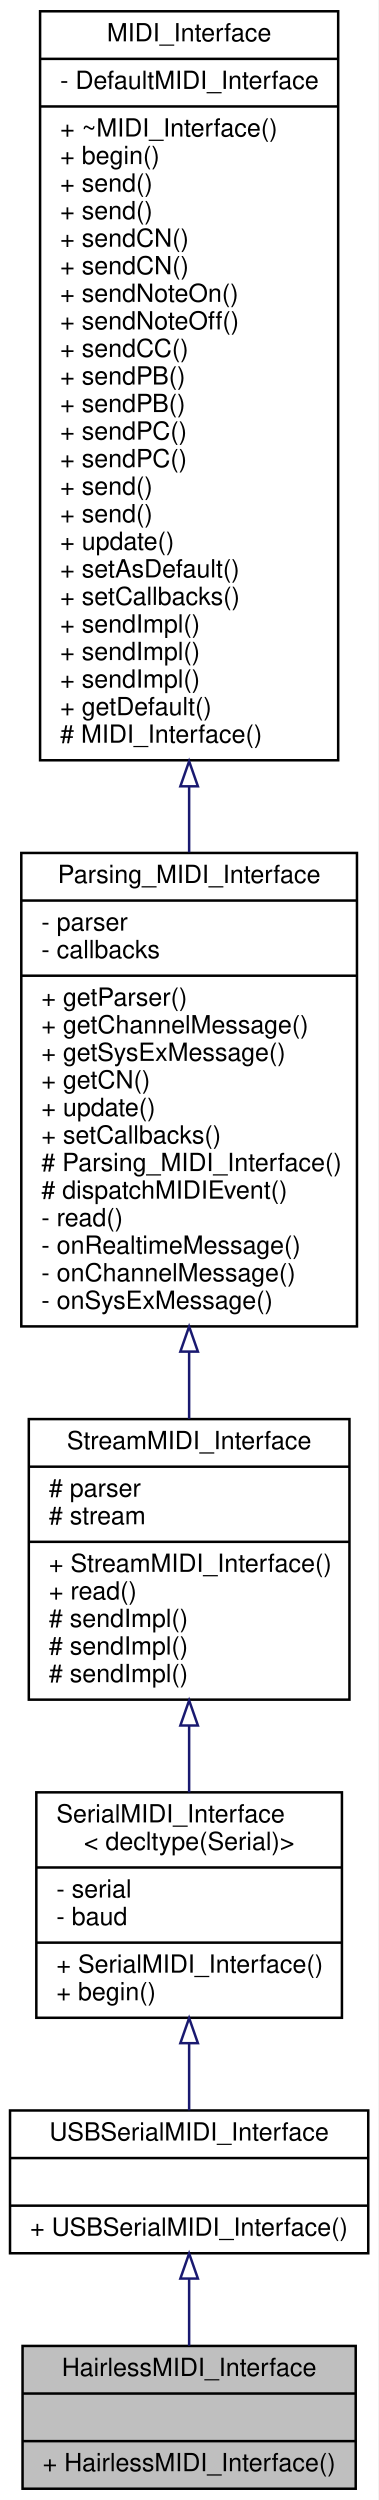
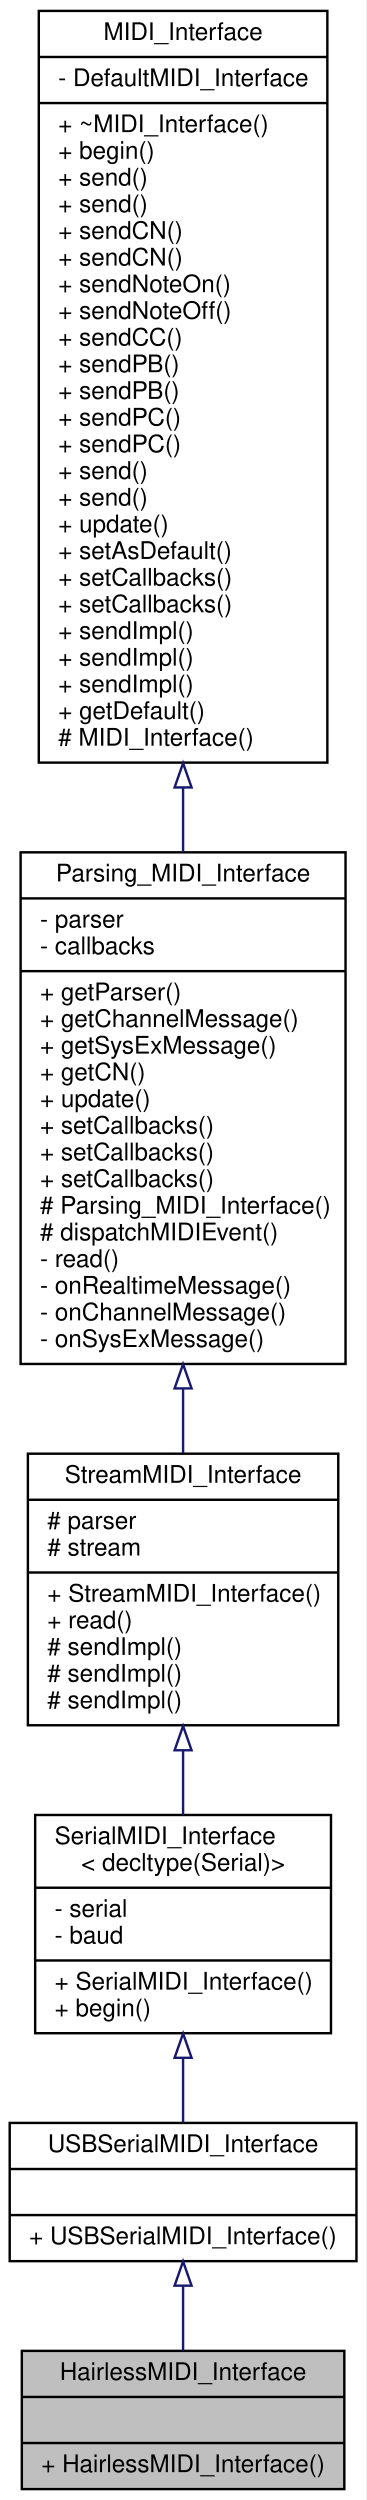
- <svg xmlns="http://www.w3.org/2000/svg" xmlns:xlink="http://www.w3.org/1999/xlink" width="151pt" height="998pt" viewBox="0.00 0.00 151.00 998.00">
-   <g id="graph0" class="graph" transform="scale(1 1) rotate(0) translate(4 994)">
-     <polygon fill="white" stroke="none" points="-4,4 -4,-994 147,-994 147,4 -4,4" />
+ <svg xmlns="http://www.w3.org/2000/svg" xmlns:xlink="http://www.w3.org/1999/xlink" width="151pt" height="1031pt" viewBox="0.00 0.00 151.00 1031.00">
+   <g id="graph0" class="graph" transform="scale(1 1) rotate(0) translate(4 1027)">
+     <polygon fill="white" stroke="none" points="-4,4 -4,-1027 147,-1027 147,4 -4,4" />
    <g id="node1" class="node">
      <g id="a_node1">
        <a xlink:title="A class for MIDI Interfaces sending and receiving data over the USB Serial CDC connection for the use...">
          <polygon fill="#bfbfbf" stroke="black" points="5,-0.5 5,-57.5 138,-57.5 138,-0.5 5,-0.5" />
          <text text-anchor="middle" x="71.5" y="-45.5" font-family="Helvetica,sans-Serif" font-size="10.00">HairlessMIDI_Interface</text>
          <polyline fill="none" stroke="black" points="5,-38.5 138,-38.5 " />
          <text text-anchor="middle" x="71.5" y="-26.5" font-family="Helvetica,sans-Serif" font-size="10.00"> </text>
          <polyline fill="none" stroke="black" points="5,-19.5 138,-19.5 " />
          <text text-anchor="start" x="13" y="-7.5" font-family="Helvetica,sans-Serif" font-size="10.00">+ HairlessMIDI_Interface()</text>
        </a>
      </g>
    </g>
    <g id="node2" class="node">
      <g id="a_node2">
        <a xlink:href="../../d8/d57/classUSBSerialMIDI__Interface.html" target="_top" xlink:title="A class for MIDI interfaces sending and receiving MIDI messages over the Serial port of the USB conne...">
          <polygon fill="white" stroke="black" points="0,-94.5 0,-151.5 143,-151.5 143,-94.5 0,-94.5" />
          <text text-anchor="middle" x="71.5" y="-139.5" font-family="Helvetica,sans-Serif" font-size="10.00">USBSerialMIDI_Interface</text>
          <polyline fill="none" stroke="black" points="0,-132.5 143,-132.5 " />
          <text text-anchor="middle" x="71.5" y="-120.5" font-family="Helvetica,sans-Serif" font-size="10.00"> </text>
          <polyline fill="none" stroke="black" points="0,-113.5 143,-113.5 " />
          <text text-anchor="start" x="8" y="-101.5" font-family="Helvetica,sans-Serif" font-size="10.00">+ USBSerialMIDI_Interface()</text>
        </a>
      </g>
    </g>
    <g id="edge1" class="edge">
      <path fill="none" stroke="midnightblue" d="M71.5,-84.209C71.5,-75.293 71.5,-65.951 71.5,-57.584" />
      <polygon fill="none" stroke="midnightblue" points="68,-84.397 71.5,-94.397 75,-84.397 68,-84.397" />
    </g>
    <g id="node3" class="node">
      <g id="a_node3">
        <a xlink:href="../../d9/db8/classSerialMIDI__Interface.html" target="_top" xlink:title=" ">
          <polygon fill="white" stroke="black" points="10.5,-188.5 10.5,-278.5 132.5,-278.5 132.5,-188.5 10.5,-188.5" />
          <text text-anchor="start" x="18.5" y="-266.5" font-family="Helvetica,sans-Serif" font-size="10.00">SerialMIDI_Interface</text>
          <text text-anchor="middle" x="71.5" y="-255.5" font-family="Helvetica,sans-Serif" font-size="10.00">&lt; decltype(Serial)&gt;</text>
          <polyline fill="none" stroke="black" points="10.5,-248.5 132.5,-248.5 " />
          <text text-anchor="start" x="18.5" y="-236.5" font-family="Helvetica,sans-Serif" font-size="10.00">- serial</text>
          <text text-anchor="start" x="18.5" y="-225.5" font-family="Helvetica,sans-Serif" font-size="10.00">- baud</text>
          <polyline fill="none" stroke="black" points="10.5,-218.5 132.5,-218.5 " />
          <text text-anchor="start" x="18.5" y="-206.5" font-family="Helvetica,sans-Serif" font-size="10.00">+ SerialMIDI_Interface()</text>
          <text text-anchor="start" x="18.5" y="-195.5" font-family="Helvetica,sans-Serif" font-size="10.00">+ begin()</text>
        </a>
      </g>
    </g>
    <g id="edge2" class="edge">
      <path fill="none" stroke="midnightblue" d="M71.5,-178.353C71.5,-169.074 71.5,-159.791 71.5,-151.59" />
      <polygon fill="none" stroke="midnightblue" points="68,-178.369 71.5,-188.369 75,-178.369 68,-178.369" />
    </g>
    <g id="node4" class="node">
      <g id="a_node4">
        <a xlink:href="../../d3/dc3/classStreamMIDI__Interface.html" target="_top" xlink:title="A class for MIDI interfaces sending and receiving MIDI messages over a Stream.">
          <polygon fill="white" stroke="black" points="7.5,-315.5 7.5,-427.5 135.5,-427.5 135.5,-315.5 7.5,-315.5" />
          <text text-anchor="middle" x="71.5" y="-415.5" font-family="Helvetica,sans-Serif" font-size="10.00">StreamMIDI_Interface</text>
          <polyline fill="none" stroke="black" points="7.5,-408.5 135.5,-408.5 " />
          <text text-anchor="start" x="15.5" y="-396.5" font-family="Helvetica,sans-Serif" font-size="10.00"># parser</text>
          <text text-anchor="start" x="15.5" y="-385.5" font-family="Helvetica,sans-Serif" font-size="10.00"># stream</text>
          <polyline fill="none" stroke="black" points="7.5,-378.5 135.5,-378.5 " />
          <text text-anchor="start" x="15.5" y="-366.5" font-family="Helvetica,sans-Serif" font-size="10.00">+ StreamMIDI_Interface()</text>
          <text text-anchor="start" x="15.5" y="-355.5" font-family="Helvetica,sans-Serif" font-size="10.00">+ read()</text>
          <text text-anchor="start" x="15.5" y="-344.5" font-family="Helvetica,sans-Serif" font-size="10.00"># sendImpl()</text>
          <text text-anchor="start" x="15.5" y="-333.5" font-family="Helvetica,sans-Serif" font-size="10.00"># sendImpl()</text>
          <text text-anchor="start" x="15.5" y="-322.5" font-family="Helvetica,sans-Serif" font-size="10.00"># sendImpl()</text>
        </a>
      </g>
    </g>
    <g id="edge3" class="edge">
      <path fill="none" stroke="midnightblue" d="M71.5,-305.076C71.5,-296.072 71.5,-287.007 71.5,-278.514" />
      <polygon fill="none" stroke="midnightblue" points="68,-305.184 71.5,-315.184 75,-305.184 68,-305.184" />
    </g>
    <g id="node5" class="node">
      <g id="a_node5">
        <a xlink:href="../../de/d76/classParsing__MIDI__Interface.html" target="_top" xlink:title="An abstract class for MIDI interfaces.">
-           <polygon fill="white" stroke="black" points="4.5,-464.5 4.5,-653.5 138.5,-653.5 138.5,-464.5 4.5,-464.5" />
-           <text text-anchor="middle" x="71.5" y="-641.5" font-family="Helvetica,sans-Serif" font-size="10.00">Parsing_MIDI_Interface</text>
-           <polyline fill="none" stroke="black" points="4.5,-634.5 138.5,-634.5 " />
-           <text text-anchor="start" x="12.5" y="-622.5" font-family="Helvetica,sans-Serif" font-size="10.00">- parser</text>
-           <text text-anchor="start" x="12.5" y="-611.5" font-family="Helvetica,sans-Serif" font-size="10.00">- callbacks</text>
-           <polyline fill="none" stroke="black" points="4.5,-604.5 138.5,-604.5 " />
-           <text text-anchor="start" x="12.5" y="-592.5" font-family="Helvetica,sans-Serif" font-size="10.00">+ getParser()</text>
-           <text text-anchor="start" x="12.5" y="-581.5" font-family="Helvetica,sans-Serif" font-size="10.00">+ getChannelMessage()</text>
-           <text text-anchor="start" x="12.5" y="-570.5" font-family="Helvetica,sans-Serif" font-size="10.00">+ getSysExMessage()</text>
-           <text text-anchor="start" x="12.5" y="-559.5" font-family="Helvetica,sans-Serif" font-size="10.00">+ getCN()</text>
-           <text text-anchor="start" x="12.5" y="-548.5" font-family="Helvetica,sans-Serif" font-size="10.00">+ update()</text>
+           <polygon fill="white" stroke="black" points="4.5,-464.5 4.5,-675.5 138.5,-675.5 138.5,-464.5 4.5,-464.5" />
+           <text text-anchor="middle" x="71.5" y="-663.5" font-family="Helvetica,sans-Serif" font-size="10.00">Parsing_MIDI_Interface</text>
+           <polyline fill="none" stroke="black" points="4.5,-656.5 138.5,-656.5 " />
+           <text text-anchor="start" x="12.5" y="-644.5" font-family="Helvetica,sans-Serif" font-size="10.00">- parser</text>
+           <text text-anchor="start" x="12.5" y="-633.5" font-family="Helvetica,sans-Serif" font-size="10.00">- callbacks</text>
+           <polyline fill="none" stroke="black" points="4.5,-626.5 138.5,-626.5 " />
+           <text text-anchor="start" x="12.5" y="-614.5" font-family="Helvetica,sans-Serif" font-size="10.00">+ getParser()</text>
+           <text text-anchor="start" x="12.5" y="-603.5" font-family="Helvetica,sans-Serif" font-size="10.00">+ getChannelMessage()</text>
+           <text text-anchor="start" x="12.5" y="-592.5" font-family="Helvetica,sans-Serif" font-size="10.00">+ getSysExMessage()</text>
+           <text text-anchor="start" x="12.5" y="-581.5" font-family="Helvetica,sans-Serif" font-size="10.00">+ getCN()</text>
+           <text text-anchor="start" x="12.5" y="-570.5" font-family="Helvetica,sans-Serif" font-size="10.00">+ update()</text>
+           <text text-anchor="start" x="12.5" y="-559.5" font-family="Helvetica,sans-Serif" font-size="10.00">+ setCallbacks()</text>
+           <text text-anchor="start" x="12.5" y="-548.5" font-family="Helvetica,sans-Serif" font-size="10.00">+ setCallbacks()</text>
          <text text-anchor="start" x="12.5" y="-537.5" font-family="Helvetica,sans-Serif" font-size="10.00">+ setCallbacks()</text>
          <text text-anchor="start" x="12.5" y="-526.5" font-family="Helvetica,sans-Serif" font-size="10.00"># Parsing_MIDI_Interface()</text>
          <text text-anchor="start" x="12.5" y="-515.5" font-family="Helvetica,sans-Serif" font-size="10.00"># dispatchMIDIEvent()</text>
          <text text-anchor="start" x="12.5" y="-504.5" font-family="Helvetica,sans-Serif" font-size="10.00">- read()</text>
          <text text-anchor="start" x="12.5" y="-493.5" font-family="Helvetica,sans-Serif" font-size="10.00">- onRealtimeMessage()</text>
          <text text-anchor="start" x="12.5" y="-482.5" font-family="Helvetica,sans-Serif" font-size="10.00">- onChannelMessage()</text>
          <text text-anchor="start" x="12.5" y="-471.5" font-family="Helvetica,sans-Serif" font-size="10.00">- onSysExMessage()</text>
        </a>
      </g>
    </g>
    <g id="edge4" class="edge">
-       <path fill="none" stroke="midnightblue" d="M71.5,-454.411C71.5,-445.21 71.5,-436.153 71.5,-427.609" />
-       <polygon fill="none" stroke="midnightblue" points="68,-454.435 71.5,-464.435 75,-454.435 68,-454.435" />
+       <path fill="none" stroke="midnightblue" d="M71.5,-454.388C71.5,-445.198 71.5,-436.204 71.5,-427.741" />
+       <polygon fill="none" stroke="midnightblue" points="68,-454.421 71.5,-464.421 75,-454.421 68,-454.421" />
    </g>
    <g id="node6" class="node">
      <g id="a_node6">
        <a xlink:href="../../d9/d73/classMIDI__Interface.html" target="_top" xlink:title="An abstract class for MIDI interfaces.">
-           <polygon fill="white" stroke="black" points="12,-690.5 12,-989.5 131,-989.5 131,-690.5 12,-690.5" />
-           <text text-anchor="middle" x="71.5" y="-977.5" font-family="Helvetica,sans-Serif" font-size="10.00">MIDI_Interface</text>
-           <polyline fill="none" stroke="black" points="12,-970.5 131,-970.5 " />
-           <text text-anchor="start" x="20" y="-958.5" font-family="Helvetica,sans-Serif" font-size="10.00">- DefaultMIDI_Interface</text>
-           <polyline fill="none" stroke="black" points="12,-951.5 131,-951.5 " />
-           <text text-anchor="start" x="20" y="-939.5" font-family="Helvetica,sans-Serif" font-size="10.00">+ ~MIDI_Interface()</text>
-           <text text-anchor="start" x="20" y="-928.5" font-family="Helvetica,sans-Serif" font-size="10.00">+ begin()</text>
-           <text text-anchor="start" x="20" y="-917.5" font-family="Helvetica,sans-Serif" font-size="10.00">+ send()</text>
-           <text text-anchor="start" x="20" y="-906.5" font-family="Helvetica,sans-Serif" font-size="10.00">+ send()</text>
-           <text text-anchor="start" x="20" y="-895.5" font-family="Helvetica,sans-Serif" font-size="10.00">+ sendCN()</text>
-           <text text-anchor="start" x="20" y="-884.5" font-family="Helvetica,sans-Serif" font-size="10.00">+ sendCN()</text>
-           <text text-anchor="start" x="20" y="-873.5" font-family="Helvetica,sans-Serif" font-size="10.00">+ sendNoteOn()</text>
-           <text text-anchor="start" x="20" y="-862.5" font-family="Helvetica,sans-Serif" font-size="10.00">+ sendNoteOff()</text>
-           <text text-anchor="start" x="20" y="-851.5" font-family="Helvetica,sans-Serif" font-size="10.00">+ sendCC()</text>
-           <text text-anchor="start" x="20" y="-840.5" font-family="Helvetica,sans-Serif" font-size="10.00">+ sendPB()</text>
-           <text text-anchor="start" x="20" y="-829.5" font-family="Helvetica,sans-Serif" font-size="10.00">+ sendPB()</text>
-           <text text-anchor="start" x="20" y="-818.5" font-family="Helvetica,sans-Serif" font-size="10.00">+ sendPC()</text>
-           <text text-anchor="start" x="20" y="-807.5" font-family="Helvetica,sans-Serif" font-size="10.00">+ sendPC()</text>
-           <text text-anchor="start" x="20" y="-796.5" font-family="Helvetica,sans-Serif" font-size="10.00">+ send()</text>
-           <text text-anchor="start" x="20" y="-785.5" font-family="Helvetica,sans-Serif" font-size="10.00">+ send()</text>
-           <text text-anchor="start" x="20" y="-774.5" font-family="Helvetica,sans-Serif" font-size="10.00">+ update()</text>
-           <text text-anchor="start" x="20" y="-763.5" font-family="Helvetica,sans-Serif" font-size="10.00">+ setAsDefault()</text>
-           <text text-anchor="start" x="20" y="-752.5" font-family="Helvetica,sans-Serif" font-size="10.00">+ setCallbacks()</text>
+           <polygon fill="white" stroke="black" points="12,-712.5 12,-1022.5 131,-1022.5 131,-712.5 12,-712.5" />
+           <text text-anchor="middle" x="71.5" y="-1010.5" font-family="Helvetica,sans-Serif" font-size="10.00">MIDI_Interface</text>
+           <polyline fill="none" stroke="black" points="12,-1003.5 131,-1003.5 " />
+           <text text-anchor="start" x="20" y="-991.5" font-family="Helvetica,sans-Serif" font-size="10.00">- DefaultMIDI_Interface</text>
+           <polyline fill="none" stroke="black" points="12,-984.5 131,-984.5 " />
+           <text text-anchor="start" x="20" y="-972.5" font-family="Helvetica,sans-Serif" font-size="10.00">+ ~MIDI_Interface()</text>
+           <text text-anchor="start" x="20" y="-961.5" font-family="Helvetica,sans-Serif" font-size="10.00">+ begin()</text>
+           <text text-anchor="start" x="20" y="-950.5" font-family="Helvetica,sans-Serif" font-size="10.00">+ send()</text>
+           <text text-anchor="start" x="20" y="-939.5" font-family="Helvetica,sans-Serif" font-size="10.00">+ send()</text>
+           <text text-anchor="start" x="20" y="-928.5" font-family="Helvetica,sans-Serif" font-size="10.00">+ sendCN()</text>
+           <text text-anchor="start" x="20" y="-917.5" font-family="Helvetica,sans-Serif" font-size="10.00">+ sendCN()</text>
+           <text text-anchor="start" x="20" y="-906.5" font-family="Helvetica,sans-Serif" font-size="10.00">+ sendNoteOn()</text>
+           <text text-anchor="start" x="20" y="-895.5" font-family="Helvetica,sans-Serif" font-size="10.00">+ sendNoteOff()</text>
+           <text text-anchor="start" x="20" y="-884.5" font-family="Helvetica,sans-Serif" font-size="10.00">+ sendCC()</text>
+           <text text-anchor="start" x="20" y="-873.5" font-family="Helvetica,sans-Serif" font-size="10.00">+ sendPB()</text>
+           <text text-anchor="start" x="20" y="-862.5" font-family="Helvetica,sans-Serif" font-size="10.00">+ sendPB()</text>
+           <text text-anchor="start" x="20" y="-851.5" font-family="Helvetica,sans-Serif" font-size="10.00">+ sendPC()</text>
+           <text text-anchor="start" x="20" y="-840.5" font-family="Helvetica,sans-Serif" font-size="10.00">+ sendPC()</text>
+           <text text-anchor="start" x="20" y="-829.5" font-family="Helvetica,sans-Serif" font-size="10.00">+ send()</text>
+           <text text-anchor="start" x="20" y="-818.5" font-family="Helvetica,sans-Serif" font-size="10.00">+ send()</text>
+           <text text-anchor="start" x="20" y="-807.5" font-family="Helvetica,sans-Serif" font-size="10.00">+ update()</text>
+           <text text-anchor="start" x="20" y="-796.5" font-family="Helvetica,sans-Serif" font-size="10.00">+ setAsDefault()</text>
+           <text text-anchor="start" x="20" y="-785.5" font-family="Helvetica,sans-Serif" font-size="10.00">+ setCallbacks()</text>
+           <text text-anchor="start" x="20" y="-774.5" font-family="Helvetica,sans-Serif" font-size="10.00">+ setCallbacks()</text>
+           <text text-anchor="start" x="20" y="-763.5" font-family="Helvetica,sans-Serif" font-size="10.00">+ sendImpl()</text>
+           <text text-anchor="start" x="20" y="-752.5" font-family="Helvetica,sans-Serif" font-size="10.00">+ sendImpl()</text>
          <text text-anchor="start" x="20" y="-741.5" font-family="Helvetica,sans-Serif" font-size="10.00">+ sendImpl()</text>
-           <text text-anchor="start" x="20" y="-730.5" font-family="Helvetica,sans-Serif" font-size="10.00">+ sendImpl()</text>
-           <text text-anchor="start" x="20" y="-719.5" font-family="Helvetica,sans-Serif" font-size="10.00">+ sendImpl()</text>
-           <text text-anchor="start" x="20" y="-708.5" font-family="Helvetica,sans-Serif" font-size="10.00">+ getDefault()</text>
-           <text text-anchor="start" x="20" y="-697.5" font-family="Helvetica,sans-Serif" font-size="10.00"># MIDI_Interface()</text>
+           <text text-anchor="start" x="20" y="-730.5" font-family="Helvetica,sans-Serif" font-size="10.00">+ getDefault()</text>
+           <text text-anchor="start" x="20" y="-719.5" font-family="Helvetica,sans-Serif" font-size="10.00"># MIDI_Interface()</text>
        </a>
      </g>
    </g>
    <g id="edge5" class="edge">
-       <path fill="none" stroke="midnightblue" d="M71.5,-680.017C71.5,-671.115 71.5,-662.321 71.5,-653.783" />
-       <polygon fill="none" stroke="midnightblue" points="68,-680.106 71.5,-690.106 75,-680.106 68,-680.106" />
+       <path fill="none" stroke="midnightblue" d="M71.5,-702.178C71.5,-693.273 71.5,-684.449 71.5,-675.839" />
+       <polygon fill="none" stroke="midnightblue" points="68,-702.259 71.5,-712.259 75,-702.259 68,-702.259" />
    </g>
  </g>
</svg>
